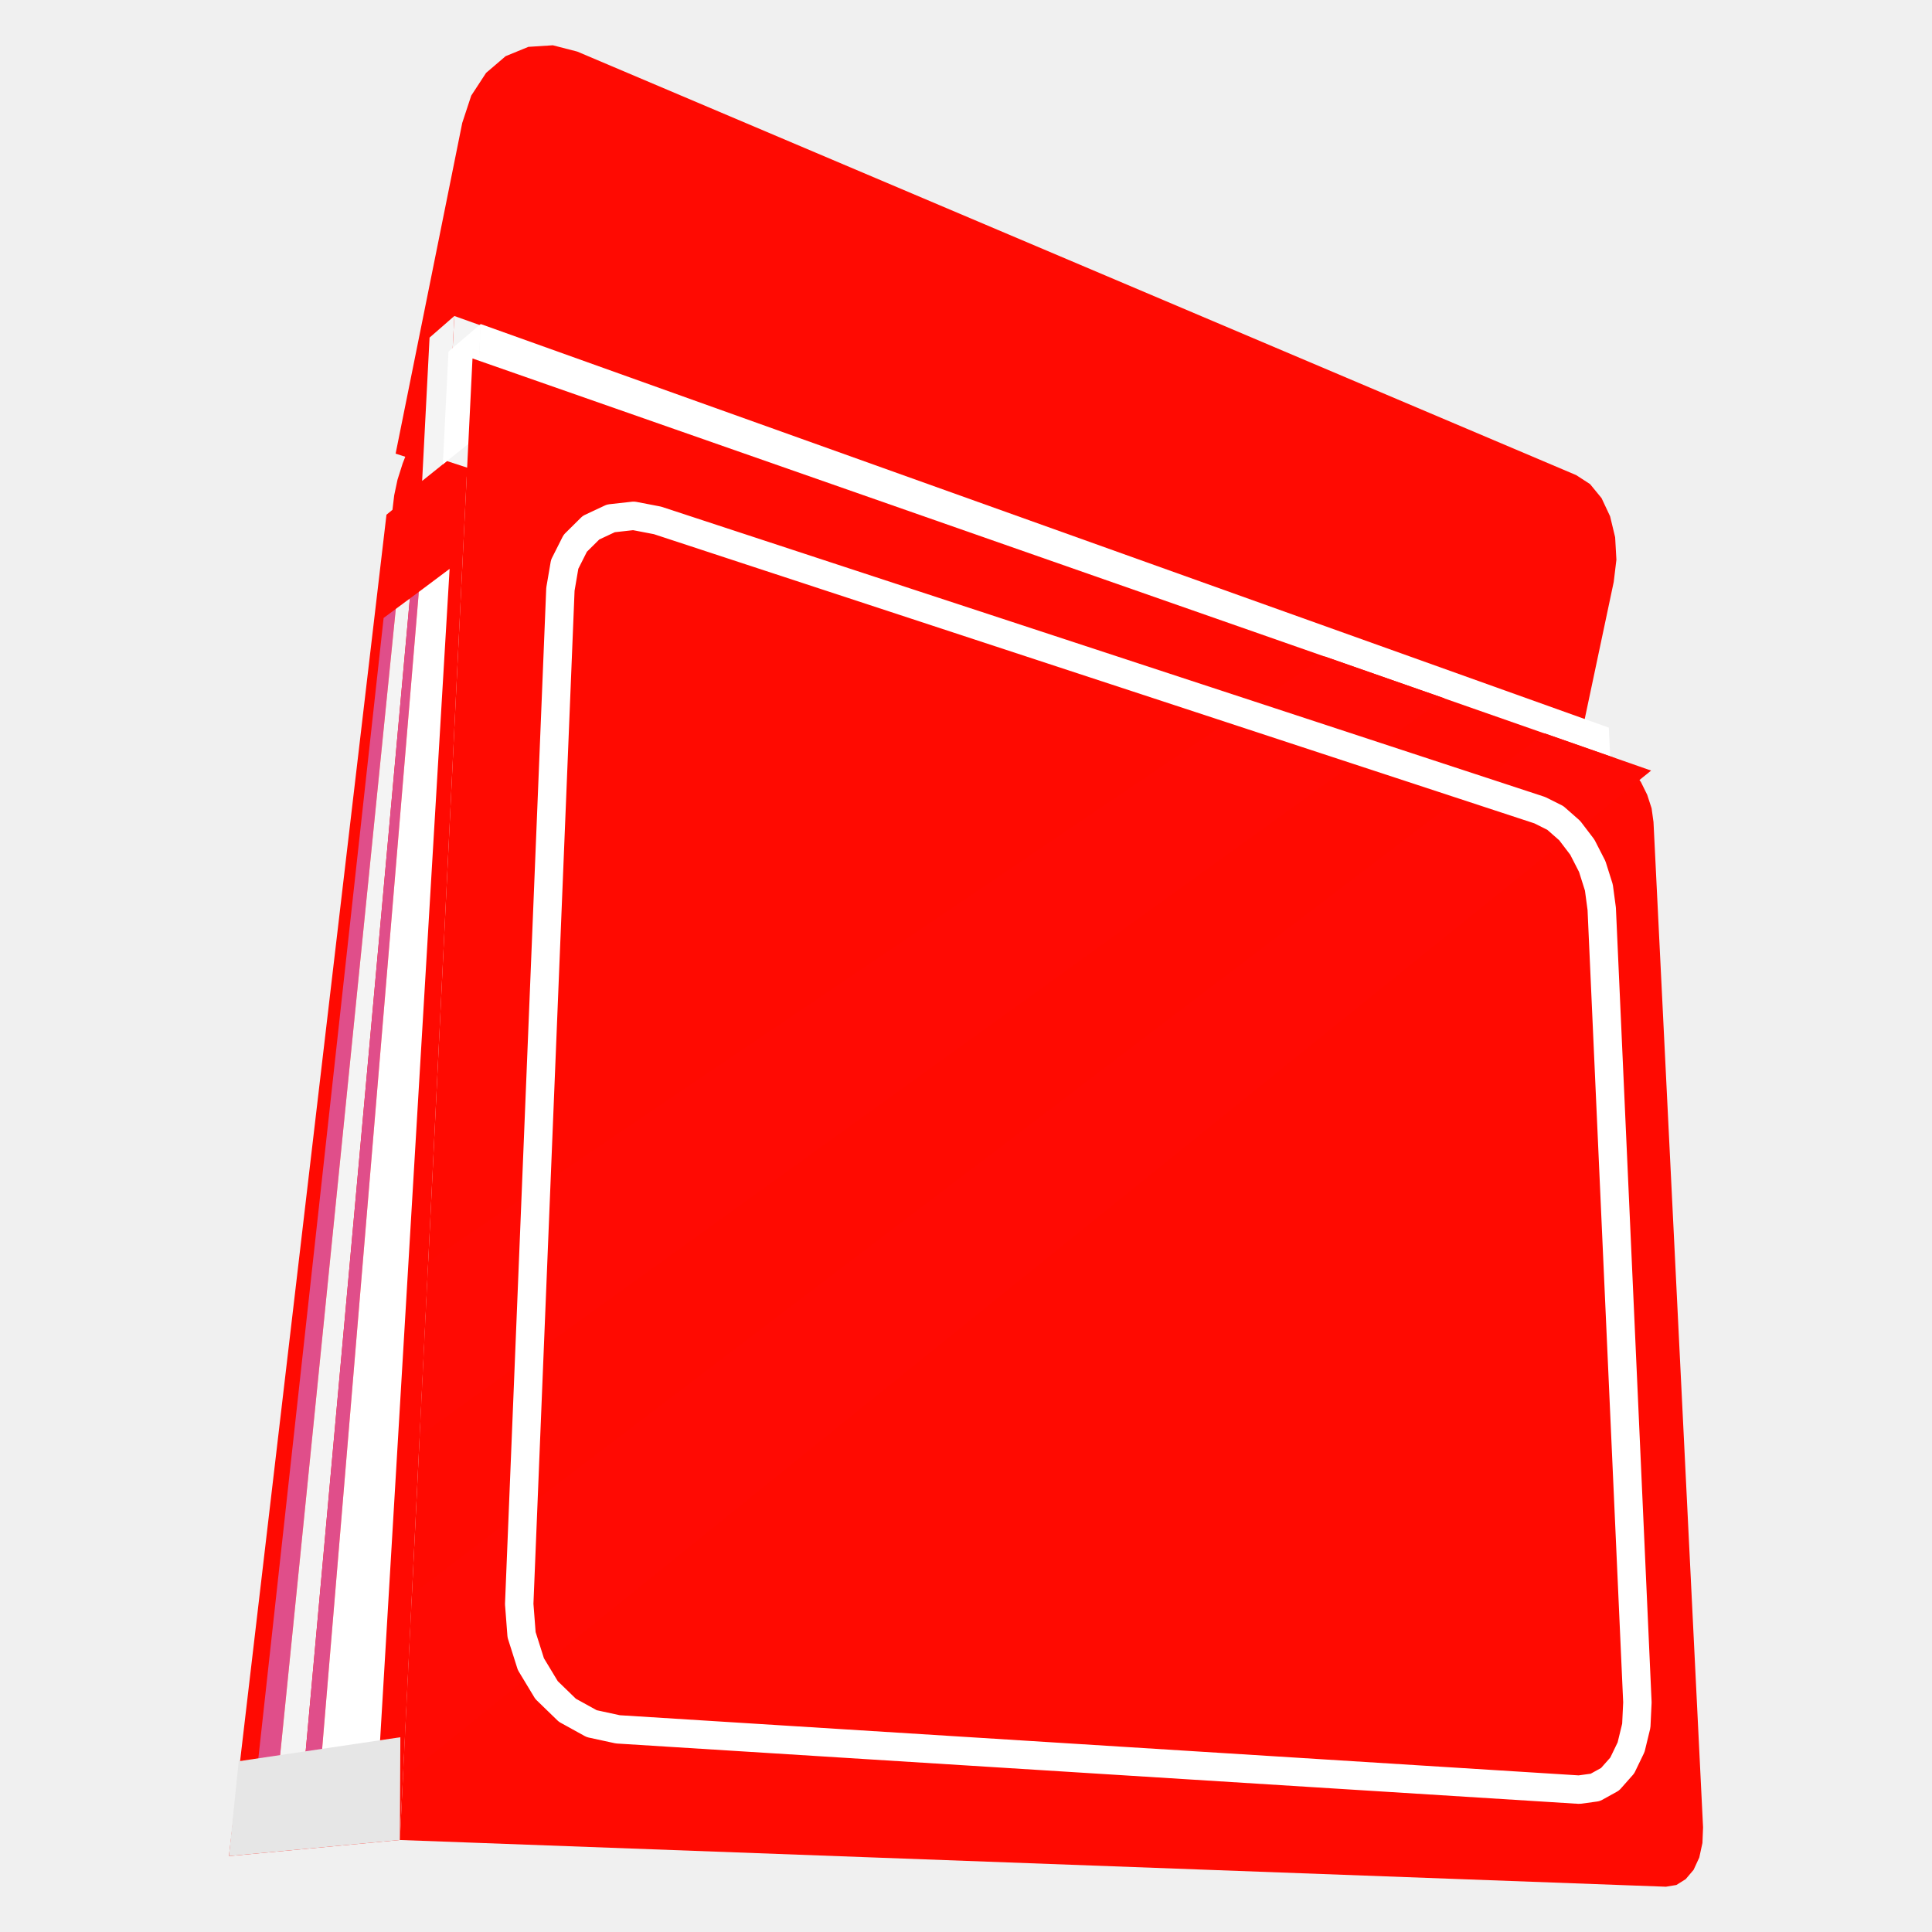
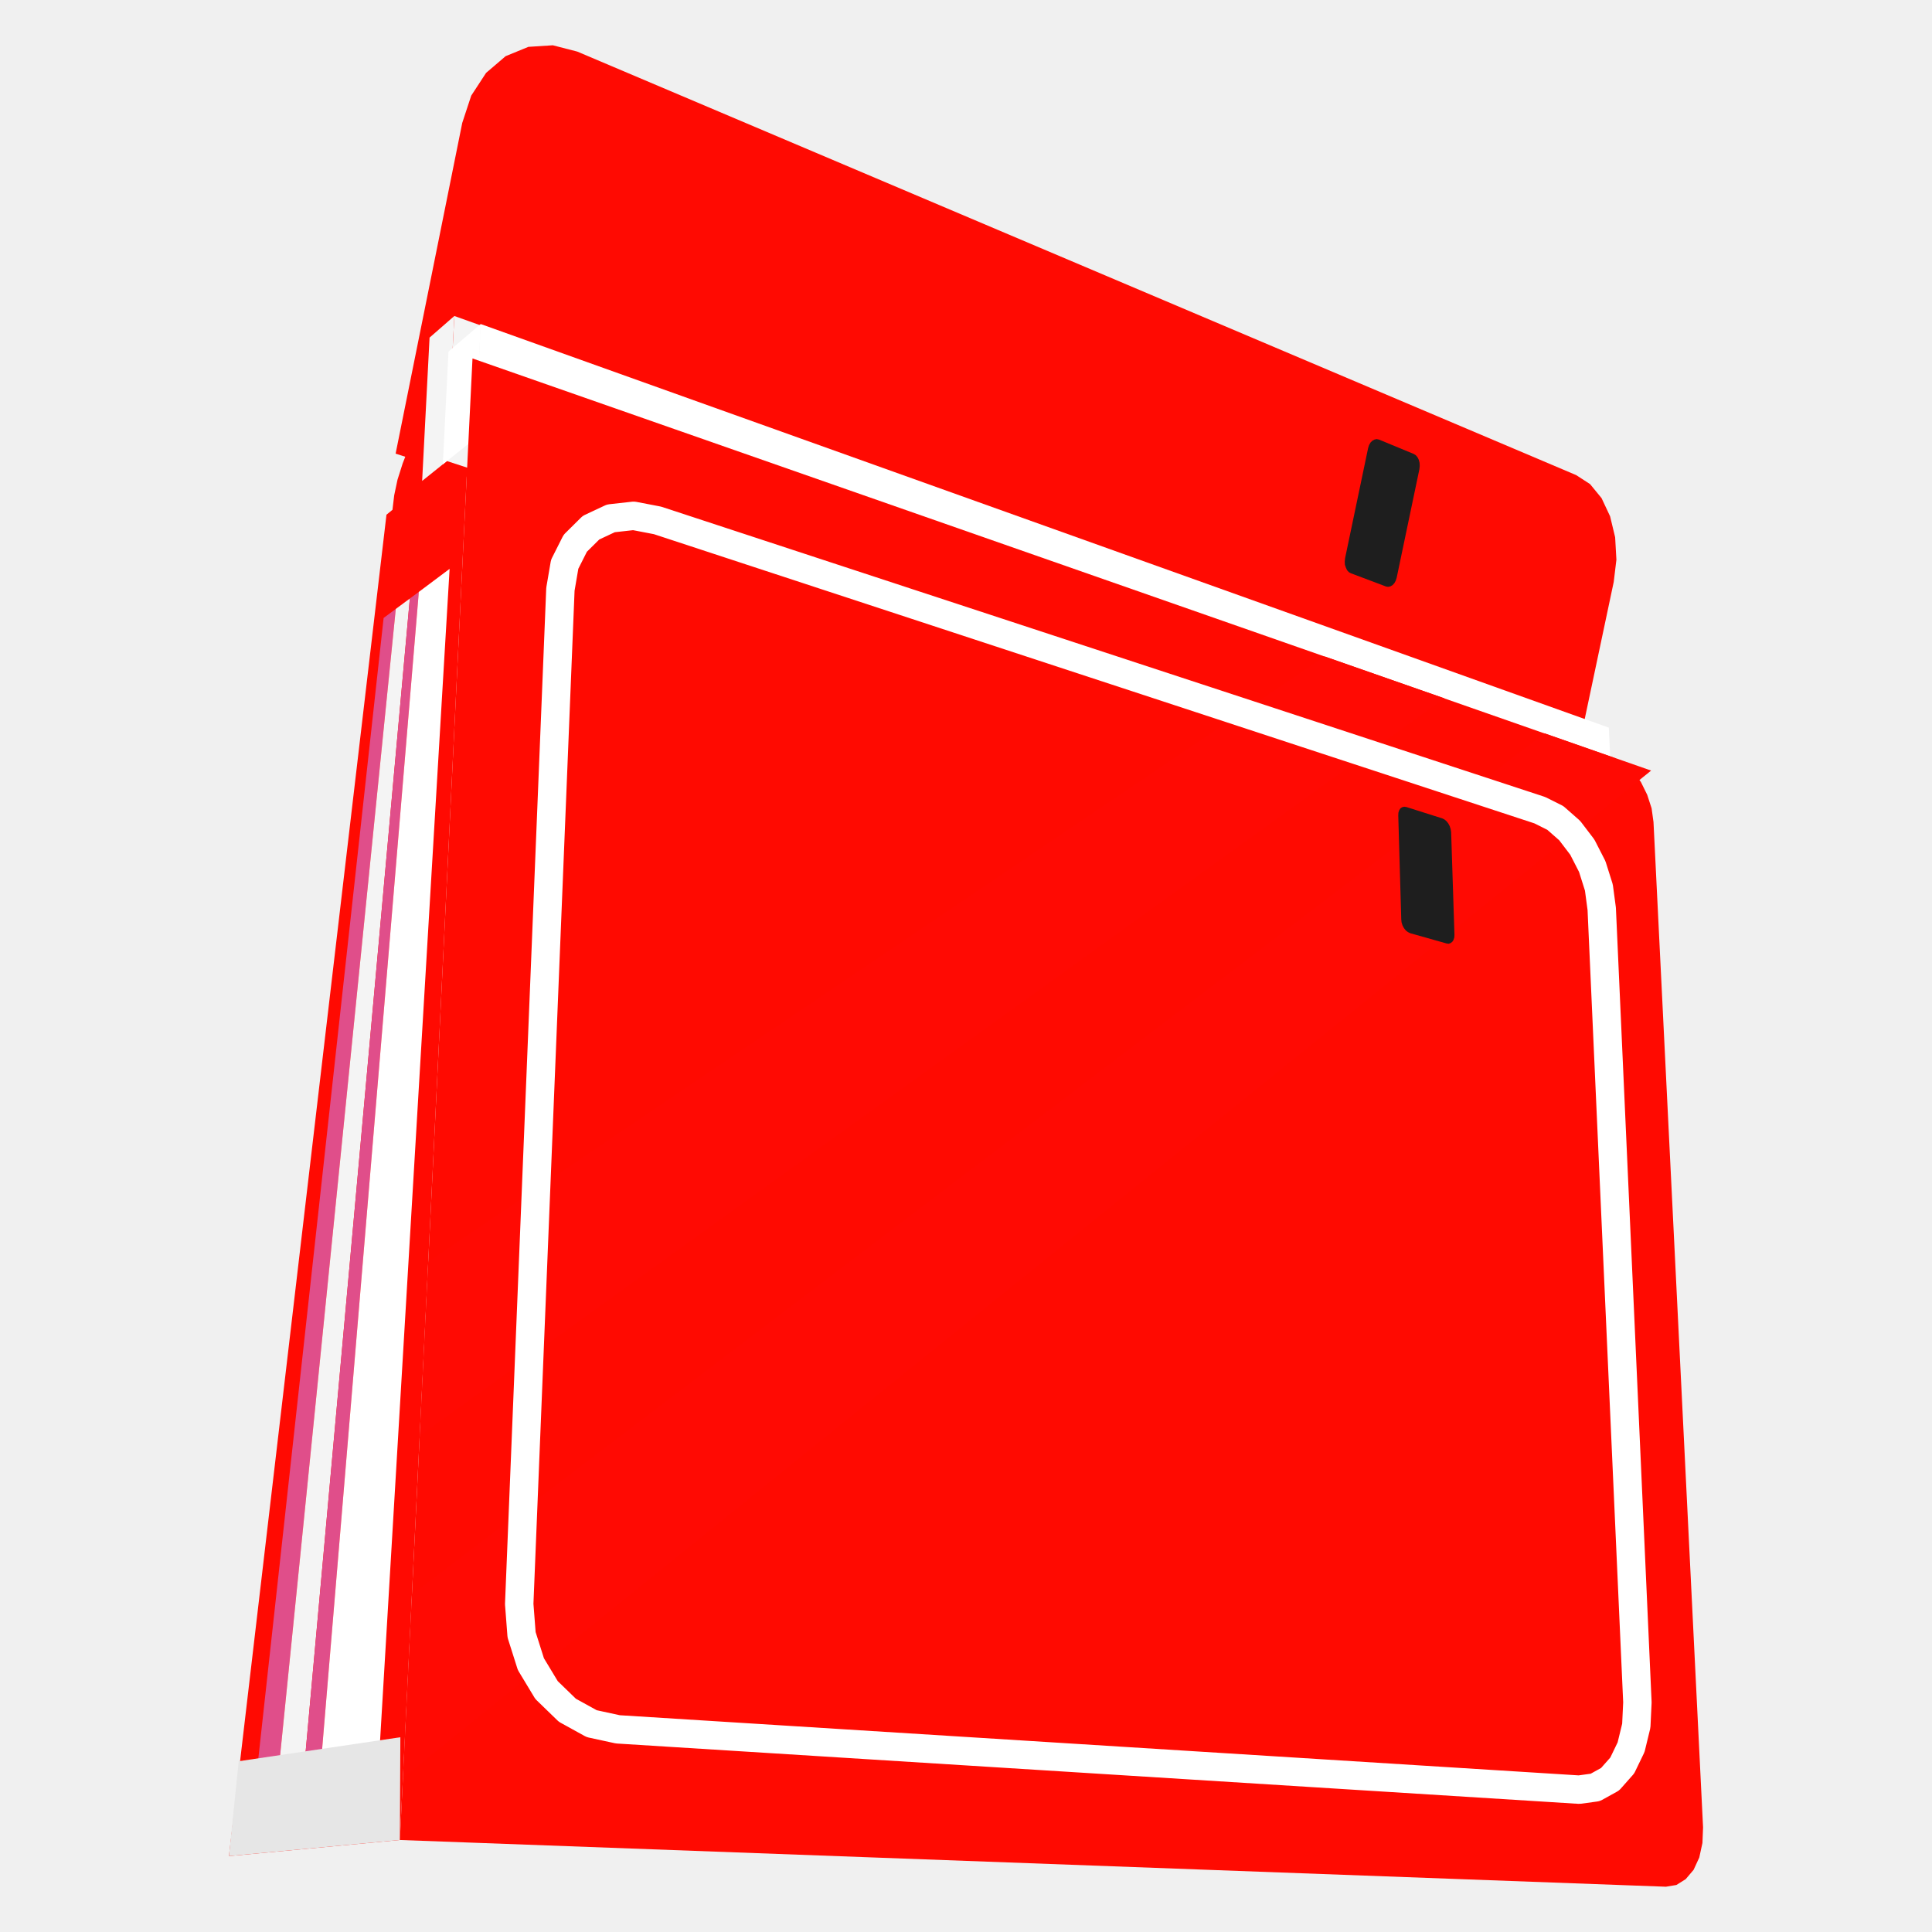
<svg xmlns="http://www.w3.org/2000/svg" width="96" height="96" viewBox="0 0 96 96" version="1.1">
  <g transform="matrix(0.78433 0 0 0.78433 52.1295 61.1218)" stroke-linejoin="round" stroke-linecap="round">
    <path fill="#ff0a02" d="M-37.18 -70.14 L-36.61 -71.87 L-35.67 -73.31 L-34.43 -74.37 L-32.99 -74.96 L-31.44 -75.06 L-29.89 -74.66 L33.39 -47.83 L34.27 -47.26 L35.00 -46.37 L35.54 -45.22 L35.86 -43.89 L35.94 -42.47 L35.77 -41.06 L32.42 -25.23 L-41.40 -49.19 Z" />
+     <path fill="#1E1E1E" d="M20.21 -49.54 L20.27 -49.73 L20.36 -49.89 L20.48 -50.01 L20.61 -50.08 L20.75 -50.11 L20.90 -50.08 L23.10 -49.17 L23.23 -49.09 L23.34 -48.96 L23.42 -48.80 L23.47 -48.61 L23.48 -48.41 L23.46 -48.21 L22.02 -41.33 L21.96 -41.14 L21.87 -40.98 L21.76 -40.86 L21.62 -40.78 L21.48 -40.75 L21.35 -40.77 L19.12 -41.61 L18.99 -41.68 L18.88 -41.80 L18.80 -41.97 L18.74 -42.15 L18.73 -42.35 L18.75 -42.56 Z" />
    <path fill="#ff0a02" d="M-51.96 39.66 L-46.46 -7.20 L-41.98 -45.32 L-41.60 -45.63 L-41.49 -46.55 L-41.28 -47.54 L-40.95 -48.58 L-40.53 -49.65 L-40.02 -50.71 L-39.43 -51.75 L-38.77 -52.75 L-38.06 -53.67 L-37.31 -54.51 L-36.53 -55.22 L-41.13 38.64 Z" />
    <path fill="#E04E8A" d="M-50.23 34.68 L-42.16 -38.78 L-41.39 -39.35 L-48.84 34.49 Z" />
    <path fill="#F4F4F4" d="M-48.84 34.49 L-41.39 -39.35 L-40.50 -40.01 L-47.21 34.26 Z" />
    <path fill="#E04E8A" d="M-47.21 34.26 L-40.50 -40.01 L-39.93 -40.43 L-46.16 34.12 Z" />
    <path fill="#FFFFFF" d="M-46.16 34.12 L-39.93 -40.43 L-37.98 -41.89 L-42.46 33.61 Z" />
    <path fill="#F4F4F4" d="M-38.15 -48.72 L-37.68 -57.91 L33.26 -32.55 L33.58 -25.31 Z" />
    <path fill="#F4F4F4" d="M-39.72 -47.46 L-39.25 -56.54 L-37.68 -57.91 L-38.15 -48.72 Z" />
    <path fill="#FFFFFF" d="M-36.36 -50.15 L-36.01 -57.40 L35.46 -31.83 L35.72 -26.13 Z" />
    <path fill="#FFFFFF" d="M-38.41 -48.51 L-38.05 -55.66 L-36.01 -57.40 L-36.36 -50.15 Z" />
    <path fill="#E6E6E6" d="M-51.96 39.66 L-51.34 33.65 L-41.10 32.13 L-41.13 38.64 Z" />
    <path fill="#ff0a01" d="M-36.53 -55.22 L35.77 -29.93 L36.39 -29.60 L36.97 -29.08 L37.49 -28.39 L37.89 -27.58 L38.17 -26.72 L38.29 -25.85 L41.43 37.84 L41.39 38.83 L41.19 39.75 L40.83 40.53 L40.33 41.12 L39.74 41.49 L39.08 41.60 L-41.13 38.64 Z" />
    <path fill="#ff0a03" d="M-40.92 34.70 L38.14 -29.11 L38.14 -29.11 L31.39 -31.47 L-40.35 23.08 Z" />
    <path fill="#ff0a03" d="M-39.86 13.03 L25.04 -33.69 L17.46 -36.34 L-39.32 2.00 Z" />
    <path fill="none" stroke="#FFFFFF" stroke-width="1.8" d="M-30.96 -40.60 L-30.69 -42.18 L-30.02 -43.51 L-29.02 -44.50 L-27.76 -45.09 L-26.32 -45.25 L-24.81 -44.96 L31.09 -26.60 L32.07 -26.11 L32.98 -25.31 L33.78 -24.26 L34.41 -23.03 L34.83 -21.70 L35.01 -20.35 L37.27 29.92 L37.20 31.40 L36.87 32.76 L36.31 33.92 L35.54 34.79 L34.60 35.31 L33.58 35.45 L-27.32 31.63 L-28.98 31.27 L-30.52 30.42 L-31.84 29.14 L-32.83 27.50 L-33.42 25.64 L-33.57 23.69 Z" />
+     <path fill="#1E1E1E" d="M22.12 -26.27 L22.13 -26.45 L22.18 -26.60 L22.26 -26.72 L22.37 -26.79 L22.50 -26.82 L22.64 -26.80 L24.91 -26.08 L25.05 -26.01 L25.18 -25.90 L25.29 -25.76 L25.38 -25.59 L25.44 -25.40 L25.47 -25.21 L25.68 -18.71 L25.67 -18.54 L25.62 -18.38 L25.54 -18.26 L25.43 -18.18 L25.31 -18.14 L25.17 -18.16 L22.87 -18.81 L22.73 -18.88 L22.60 -18.98 L22.48 -19.13 L22.39 -19.30 L22.33 -19.49 L22.31 -19.68 Z" />
  </g>
</svg>
